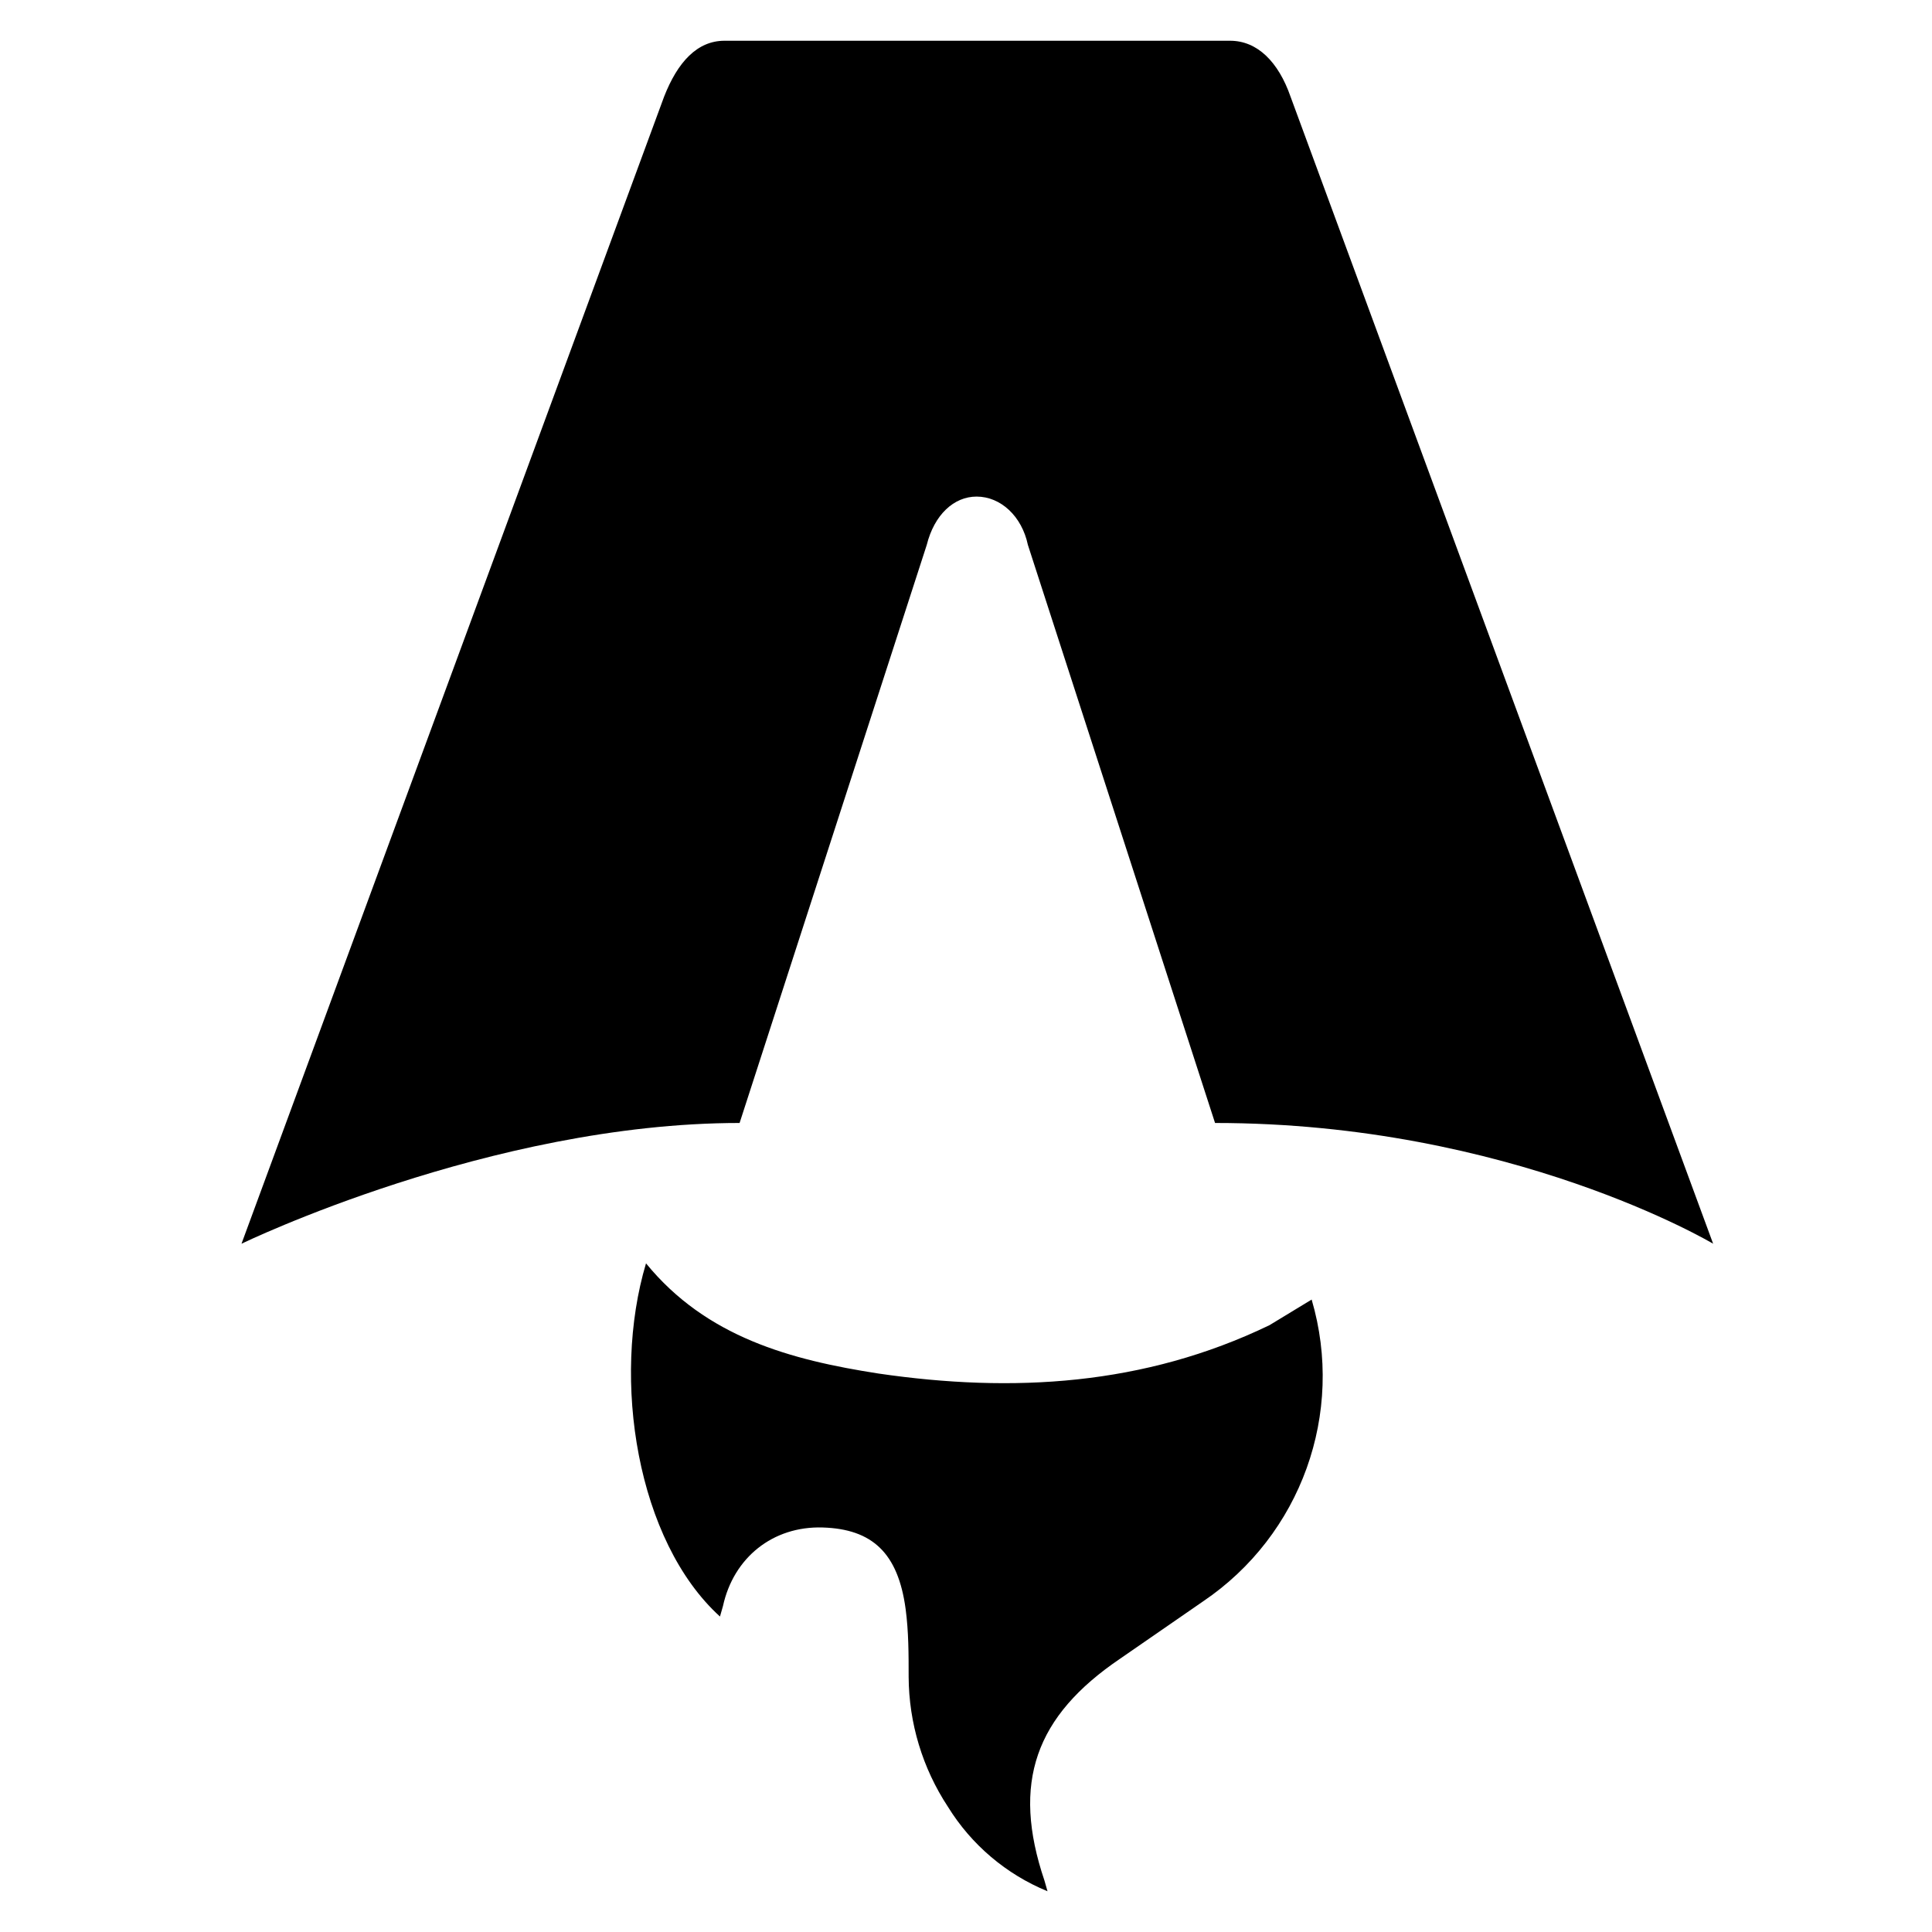
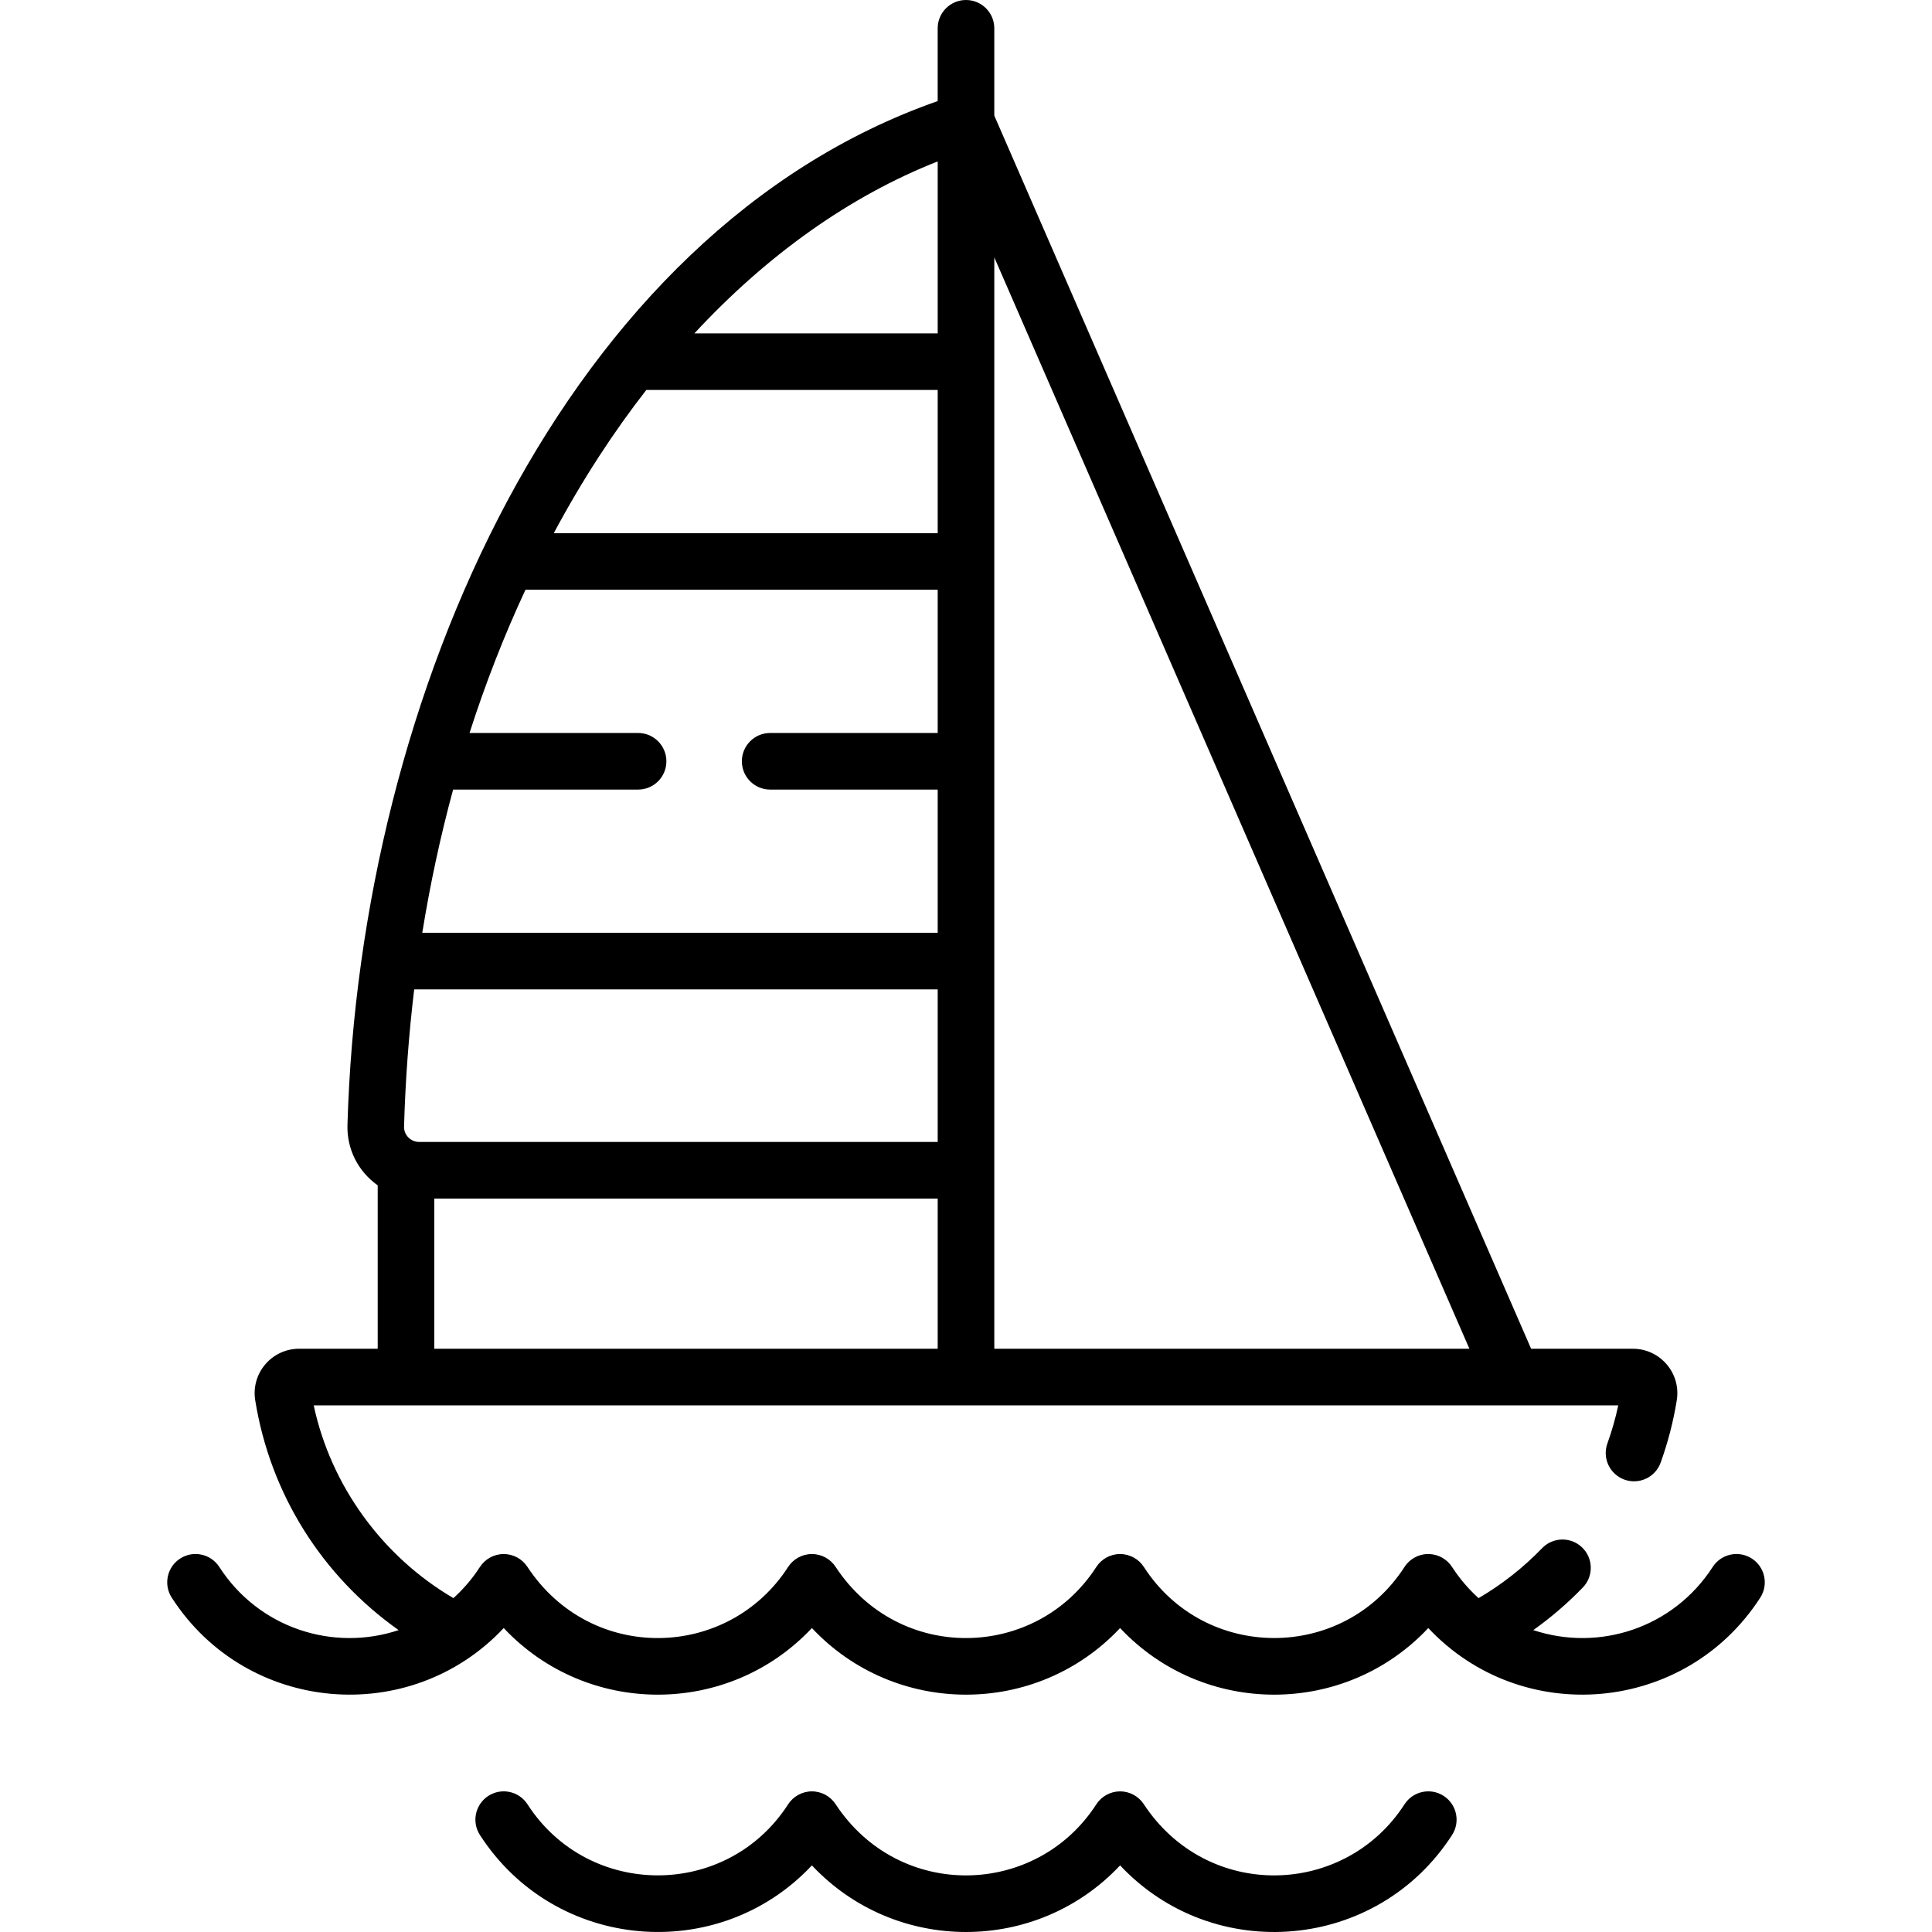
- <svg xmlns="http://www.w3.org/2000/svg" fill="none" viewBox="0 0 128 128">
-   <path fill="currentColor" d="M16 82.4s16.5-8 33-8l12.4-38.3c.5-2 1.8-3.2 3.3-3.2 1.6 0 3 1.3 3.4 3.2l12.4 38.3c19.6 0 33 8 33 8l-28-76c-.8-2.3-2.2-3.7-4-3.7H48c-1.8 0-3.1 1.4-4 3.7l-28 76Z" />
-   <path fill="currentColor" d="M47.7 107.1c-5.5-5-7.2-15.7-4.9-23.4 4 4.9 9.6 6.4 15.4 7.3 8.9 1.3 17.6.8 25.9-3.2l2.8-1.7a18 18 0 0 1-7.2 20l-5.5 3.8c-5.6 3.8-7.2 8.2-5 14.7l.2.7a14 14 0 0 1-6.6-5.6 15.8 15.8 0 0 1-2.6-8.6c0-1.5 0-3-.2-4.5-.5-3.7-2.2-5.3-5.5-5.4-3.3-.1-5.9 2-6.6 5.2l-.2.7Z" />
+ <svg xmlns="http://www.w3.org/2000/svg" version="1.1" id="Capa_1" x="0px" y="0px" viewBox="0 0 512 512" style="enable-background:new 0 0 512 512;" xml:space="preserve">
+   <g>
+     <g>
+       <path d="M464.25,413.027c-3.48-2.245-8.124-1.244-10.37,2.235c-10.44,16.18-30.107,22.531-47.539,16.731    c4.696-3.341,9.095-7.115,13.128-11.294c2.876-2.98,2.792-7.73-0.188-10.606c-2.981-2.878-7.73-2.792-10.606,0.188    c-5.005,5.186-10.67,9.632-16.836,13.243c-2.655-2.401-5.027-5.162-7.028-8.261c-1.265-1.956-3.46-3.298-5.931-3.418    c-2.696-0.136-5.255,1.214-6.675,3.418c-16.208,25.123-52.879,25.091-69.068,0c-1.335-2.07-3.705-3.432-6.323-3.429    c-2.611,0.01-4.955,1.367-6.283,3.429c-15.889,24.627-52.232,25.625-69.108-0.055c-1.353-2.058-3.692-3.377-6.283-3.373    c-2.607,0.01-4.955,1.373-6.282,3.429c-15.889,24.627-52.232,25.625-69.108-0.056c-1.383-2.104-3.744-3.377-6.284-3.373    c-2.598,0.011-4.944,1.36-6.283,3.429c-1.997,3.096-4.368,5.854-7.021,8.255c-18.894-11.065-32.508-29.903-37.025-51.088    c23.379,0,329.833,0,345.718,0c-0.725,3.407-1.688,6.789-2.877,10.091c-1.402,3.897,0.62,8.195,4.518,9.598    c3.898,1.4,8.195-0.619,9.597-4.517c1.938-5.384,3.375-10.948,4.272-16.537c1.148-7.157-4.407-13.635-11.64-13.635H405.76    L263.498,30.633V7.501c0-4.143-3.358-7.501-7.501-7.501c-4.142,0-7.501,3.357-7.501,7.501v19.285    C149.844,61.347,95.336,184.04,92.082,298.141c-0.181,6.369,2.779,12.265,8.015,15.988v43.298H79.27    c-3.458,0-6.73,1.511-8.975,4.145c-2.24,2.628-3.211,6.088-2.665,9.49c3.975,24.772,17.657,46.528,38.012,60.936    c-17.429,5.791-37.088-0.563-47.523-16.736c-2.246-3.48-6.89-4.482-10.37-2.235c-3.48,2.245-4.481,6.889-2.236,10.369    c19.892,30.83,63.226,34.432,87.976,8.053c22.075,23.527,59.578,23.549,81.674,0c22.075,23.527,59.579,23.549,81.674,0    c22.075,23.528,59.579,23.548,81.674,0c24.8,26.432,68.124,22.715,87.976-8.054C468.732,419.915,467.731,415.272,464.25,413.027z     M263.501,68.212l125.902,289.215H263.501C263.501,338.515,263.501,76.804,263.501,68.212z M248.499,357.427H115.097v-39.793    h133.402V357.427z M248.5,42.781v45.563h-64.477C203.348,67.496,225.286,51.918,248.5,42.781z M171.28,103.345h77.219v37.95    H146.758C154.461,126.884,162.773,114.261,171.28,103.345z M120.079,209.248h49.02c4.142,0,7.501-3.357,7.501-7.501    c0-4.143-3.358-7.501-7.501-7.501h-44.667c4.21-13.128,9.16-25.805,14.821-37.95H248.5v37.95h-44.397    c-4.142,0-7.501,3.357-7.501,7.501c0,4.143,3.358,7.501,7.501,7.501H248.5v37.95H111.908    C113.993,234.295,116.73,221.581,120.079,209.248z M109.764,262.2h138.735v40.433H111.093v-0.001c-2.249,0-4.08-1.845-4.016-4.063    C107.428,286.263,108.334,274.126,109.764,262.2z" />
+     </g>
+   </g>
+   <g>
+     <g>
+       <path d="M382.577,475.926c-3.481-2.246-8.124-1.244-10.369,2.235c-15.885,24.619-52.228,25.631-69.108-0.056    c-1.384-2.105-3.742-3.374-6.276-3.373c-2.554,0.006-4.922,1.313-6.289,3.429c-15.901,24.644-52.242,25.611-69.109-0.056    c-1.355-2.062-3.692-3.374-6.273-3.373c-2.609,0.006-4.962,1.371-6.293,3.429c-16.207,25.121-52.88,25.09-69.068,0    c-2.246-3.481-6.891-4.481-10.37-2.235c-3.48,2.245-4.481,6.889-2.236,10.369c19.888,30.822,63.219,34.437,87.976,8.053    c22.073,23.525,59.578,23.548,81.674,0c24.702,26.327,68.036,22.85,87.976-8.053C387.059,482.814,386.057,478.171,382.577,475.926    z" />
+     </g>
+   </g>
+   <g>
+ </g>
+   <g>
+ </g>
+   <g>
+ </g>
+   <g>
+ </g>
+   <g>
+ </g>
+   <g>
+ </g>
+   <g>
+ </g>
+   <g>
+ </g>
+   <g>
+ </g>
+   <g>
+ </g>
+   <g>
+ </g>
+   <g>
+ </g>
+   <g>
+ </g>
+   <g>
+ </g>
+   <g>
+ </g>
</svg>
